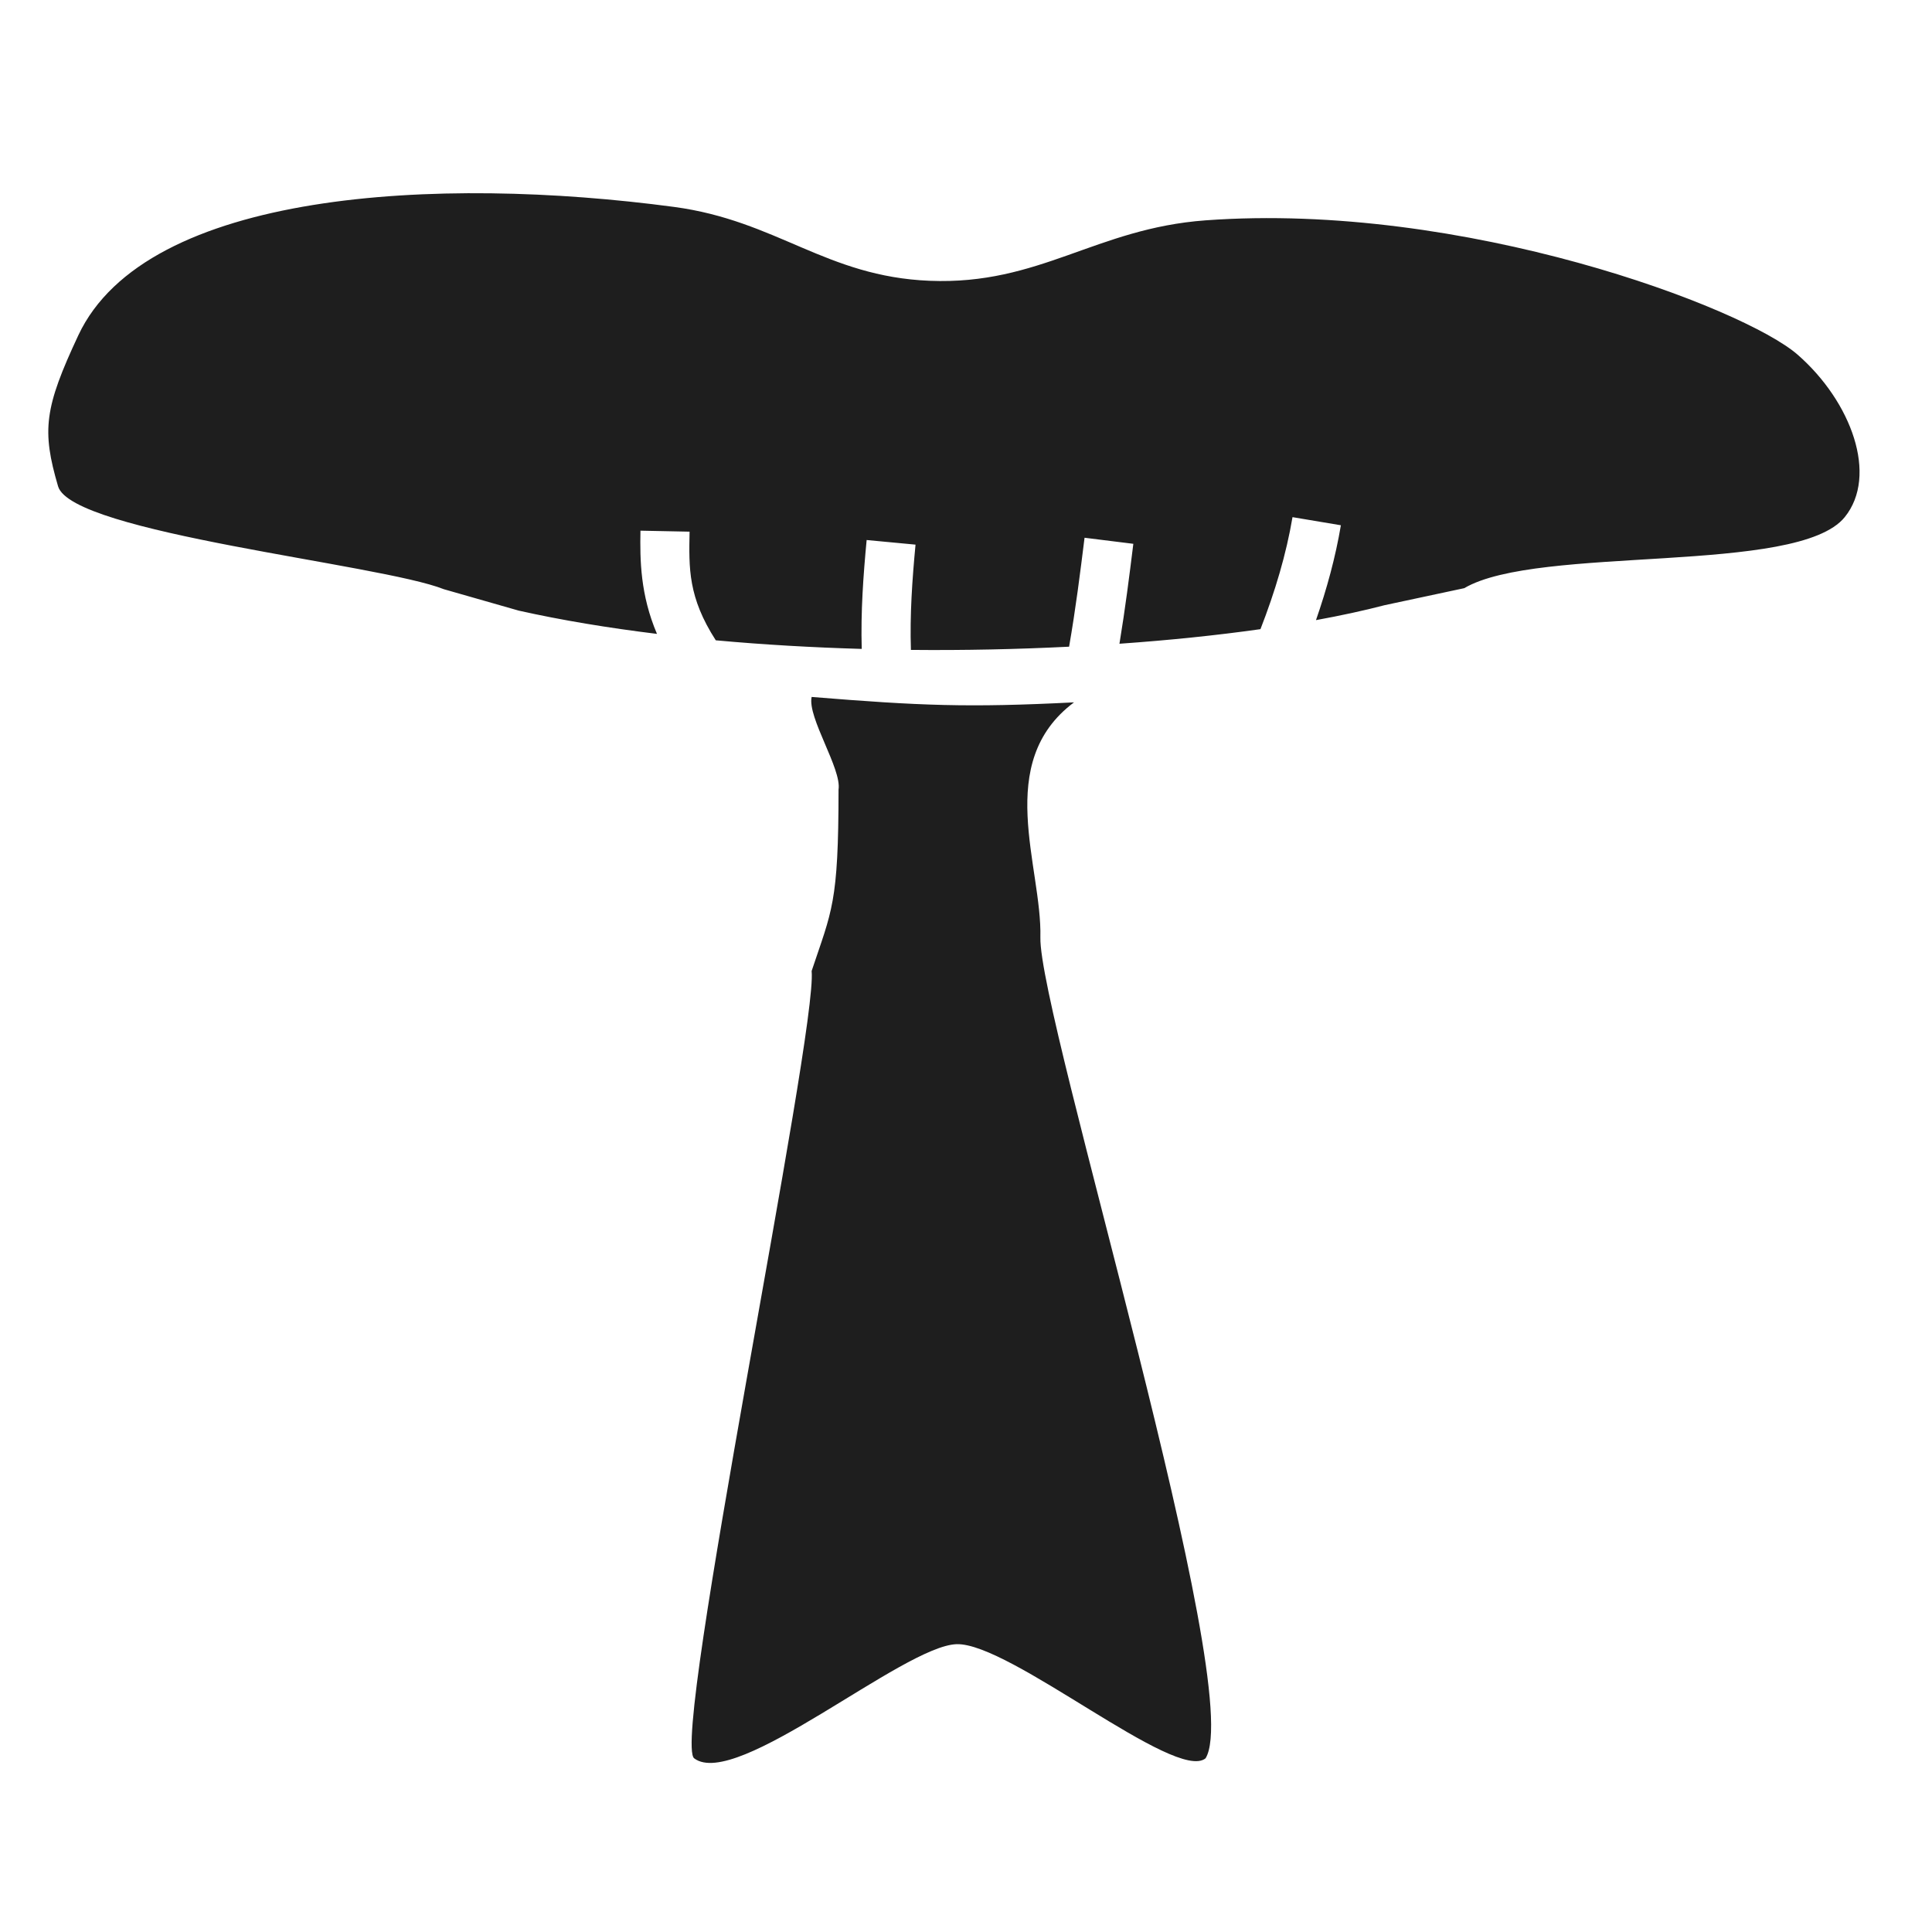
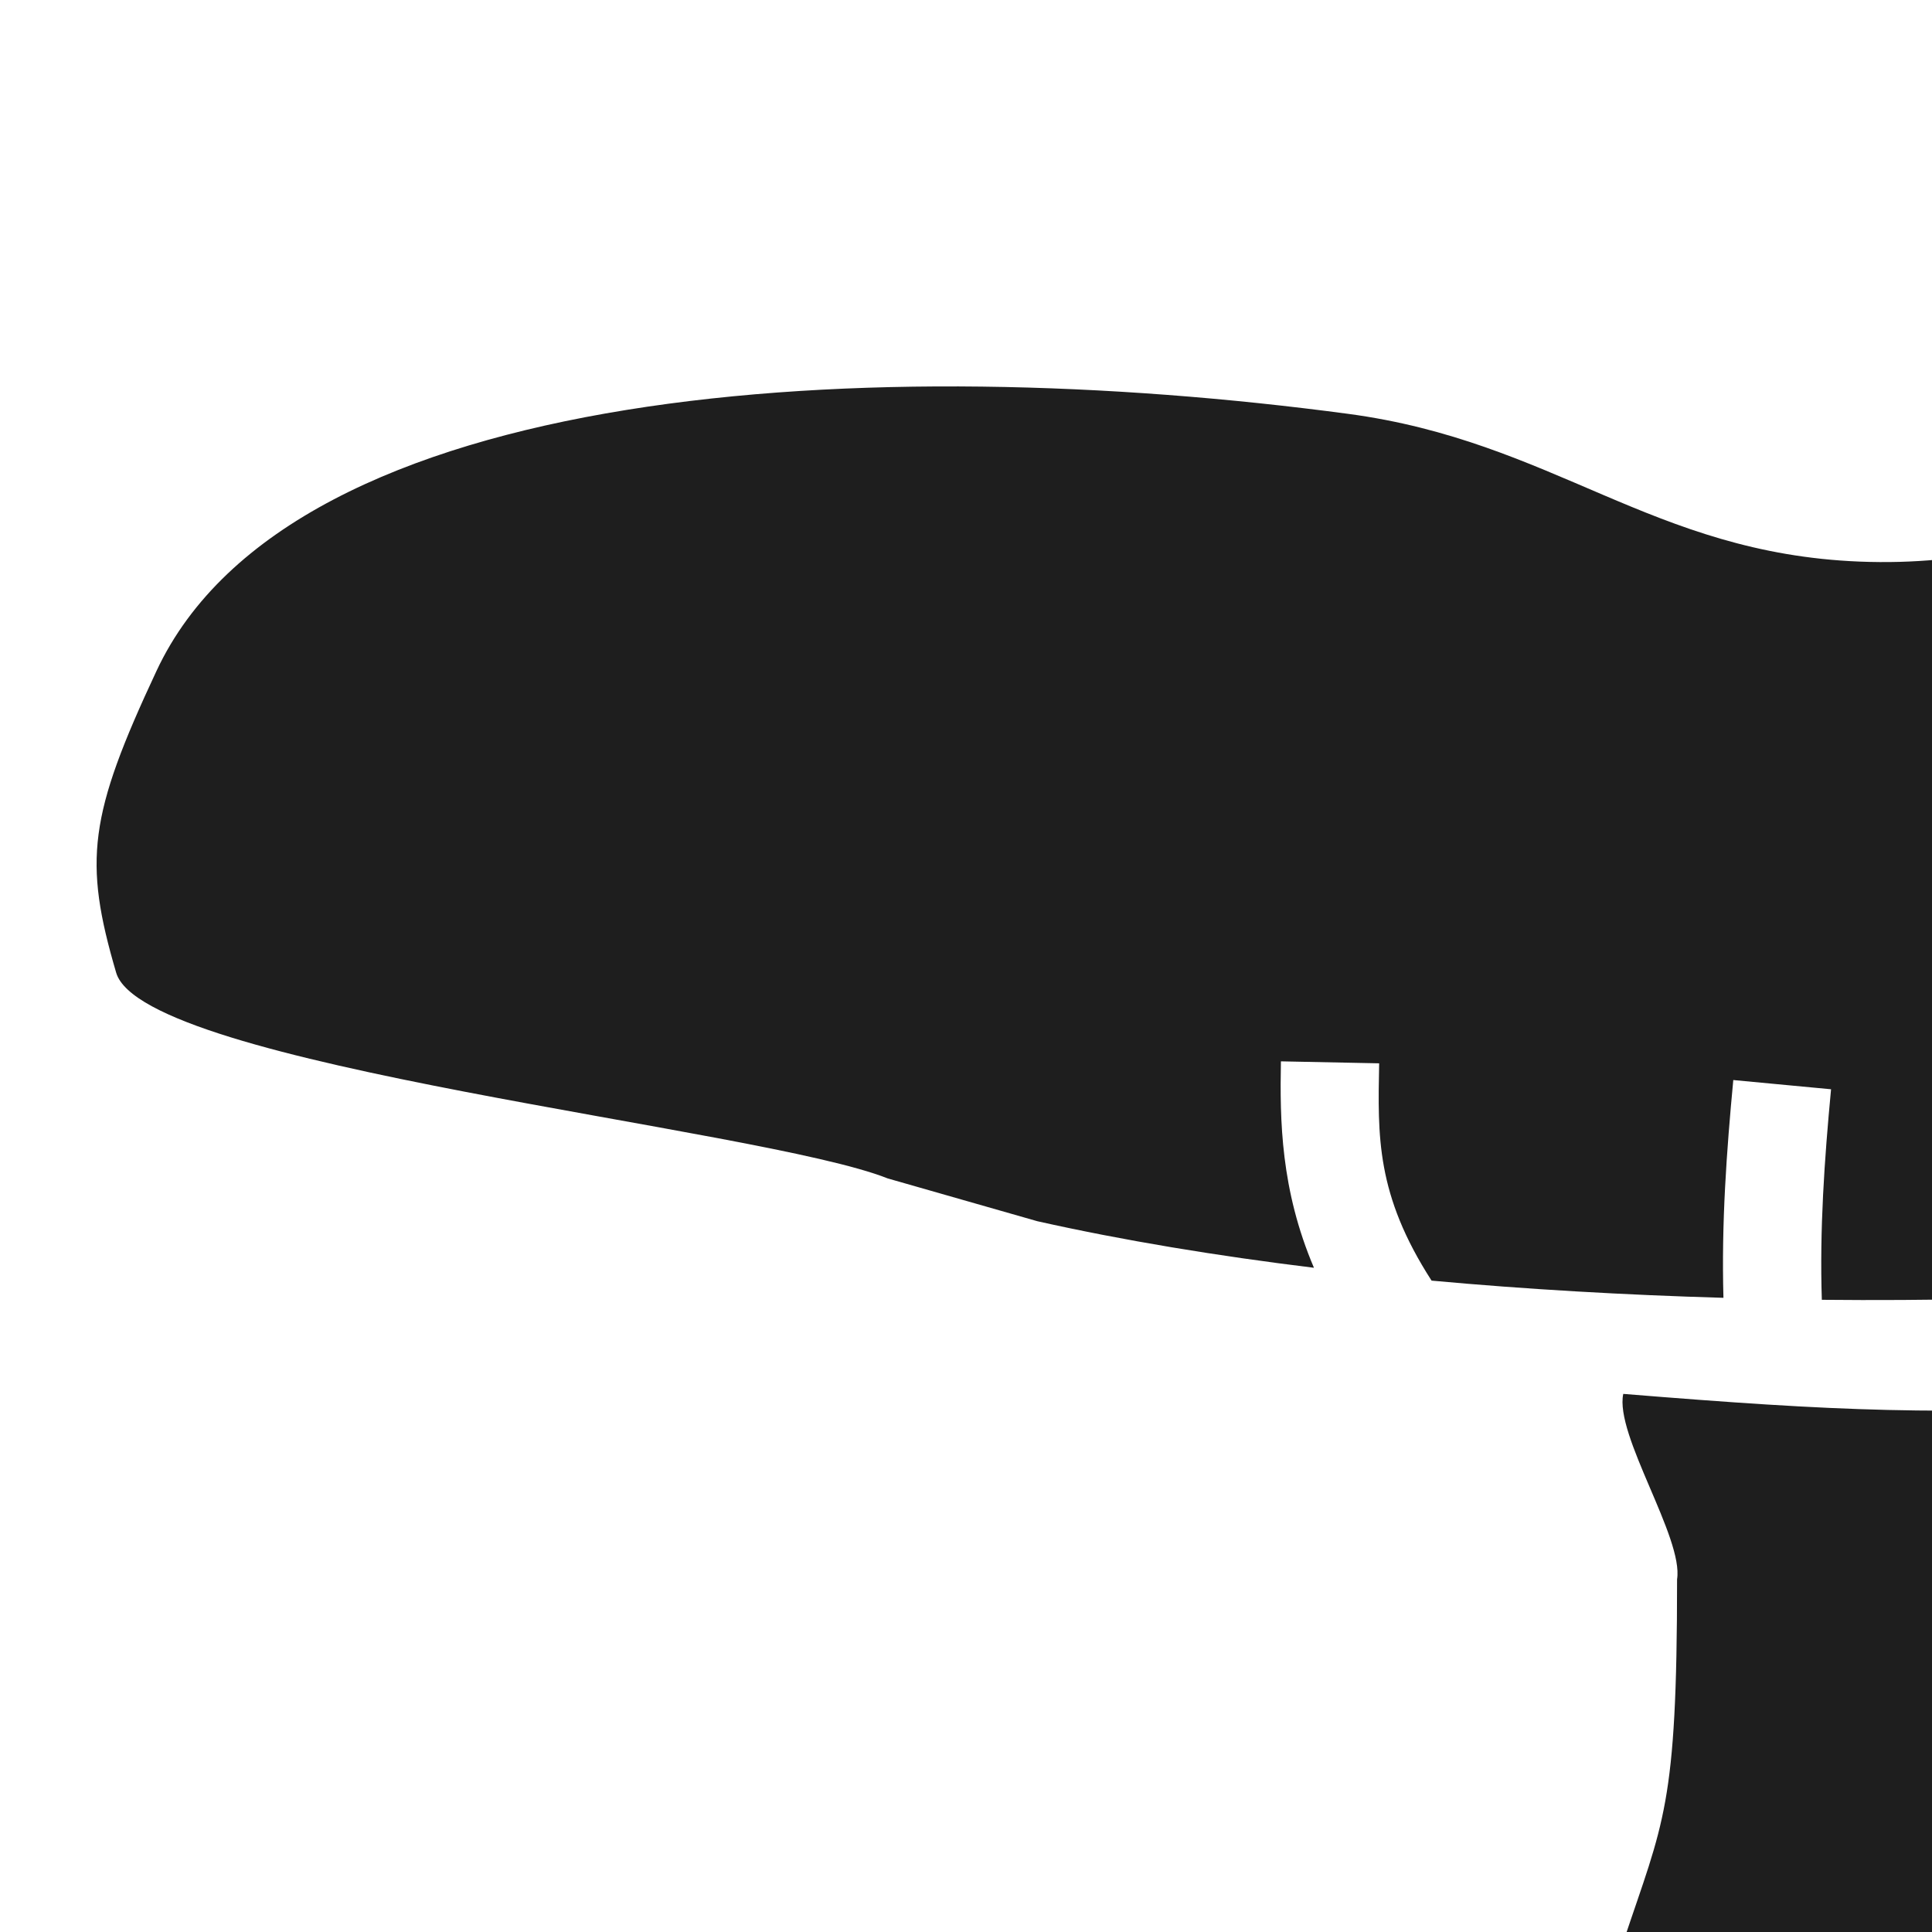
- <svg xmlns="http://www.w3.org/2000/svg" width="80" height="80" viewBox="0 0 80 80" fill="none">
+ <svg xmlns="http://www.w3.org/2000/svg" width="400" height="400" viewBox="0 0 40 40" fill="none">
  <path d="M49.919 9.124C45.364 9.458 43.06 11.811 38.496 11.627C34.196 11.453 32.176 9.138 27.91 8.568C18.141 7.262 6.048 7.887 3.241 13.889C1.837 16.889 1.724 17.818 2.405 20.138C2.973 22.077 15.752 23.351 18.379 24.398L21.477 25.284C23.263 25.684 25.192 26.001 27.204 26.248C26.514 24.627 26.497 23.193 26.52 21.974L28.554 22.015C28.524 23.535 28.491 24.731 29.639 26.514C31.615 26.695 33.645 26.811 35.682 26.87C35.639 25.325 35.747 23.83 35.886 22.361L37.91 22.552C37.771 24.021 37.672 25.463 37.719 26.911C39.939 26.933 42.143 26.884 44.269 26.778C44.545 25.187 44.726 23.738 44.909 22.267L46.929 22.518C46.764 23.846 46.596 25.192 46.354 26.656C48.425 26.51 50.392 26.307 52.193 26.052C52.801 24.489 53.262 22.942 53.52 21.414L55.523 21.75C55.3 23.071 54.943 24.38 54.492 25.678C55.52 25.49 56.475 25.284 57.332 25.06L60.631 24.355C63.696 22.552 74.435 23.826 76.386 21.414C77.779 19.692 76.664 16.633 74.435 14.686C72.207 12.739 60.606 8.341 49.919 9.124ZM33.608 28.859C33.426 29.709 34.859 31.84 34.722 32.698C34.722 37.426 34.443 37.704 33.608 40.207C33.861 42.739 27.768 72.067 28.745 72.809C30.484 74.13 37.403 68.15 39.611 68.082C41.819 68.013 48.684 73.814 49.919 72.809C51.659 70.028 43.002 42.081 43.08 38.816C43.151 35.883 41.129 31.586 44.473 29.083C40.088 29.306 38.107 29.224 33.608 28.859Z" fill="#1E1E1E" />
</svg>
